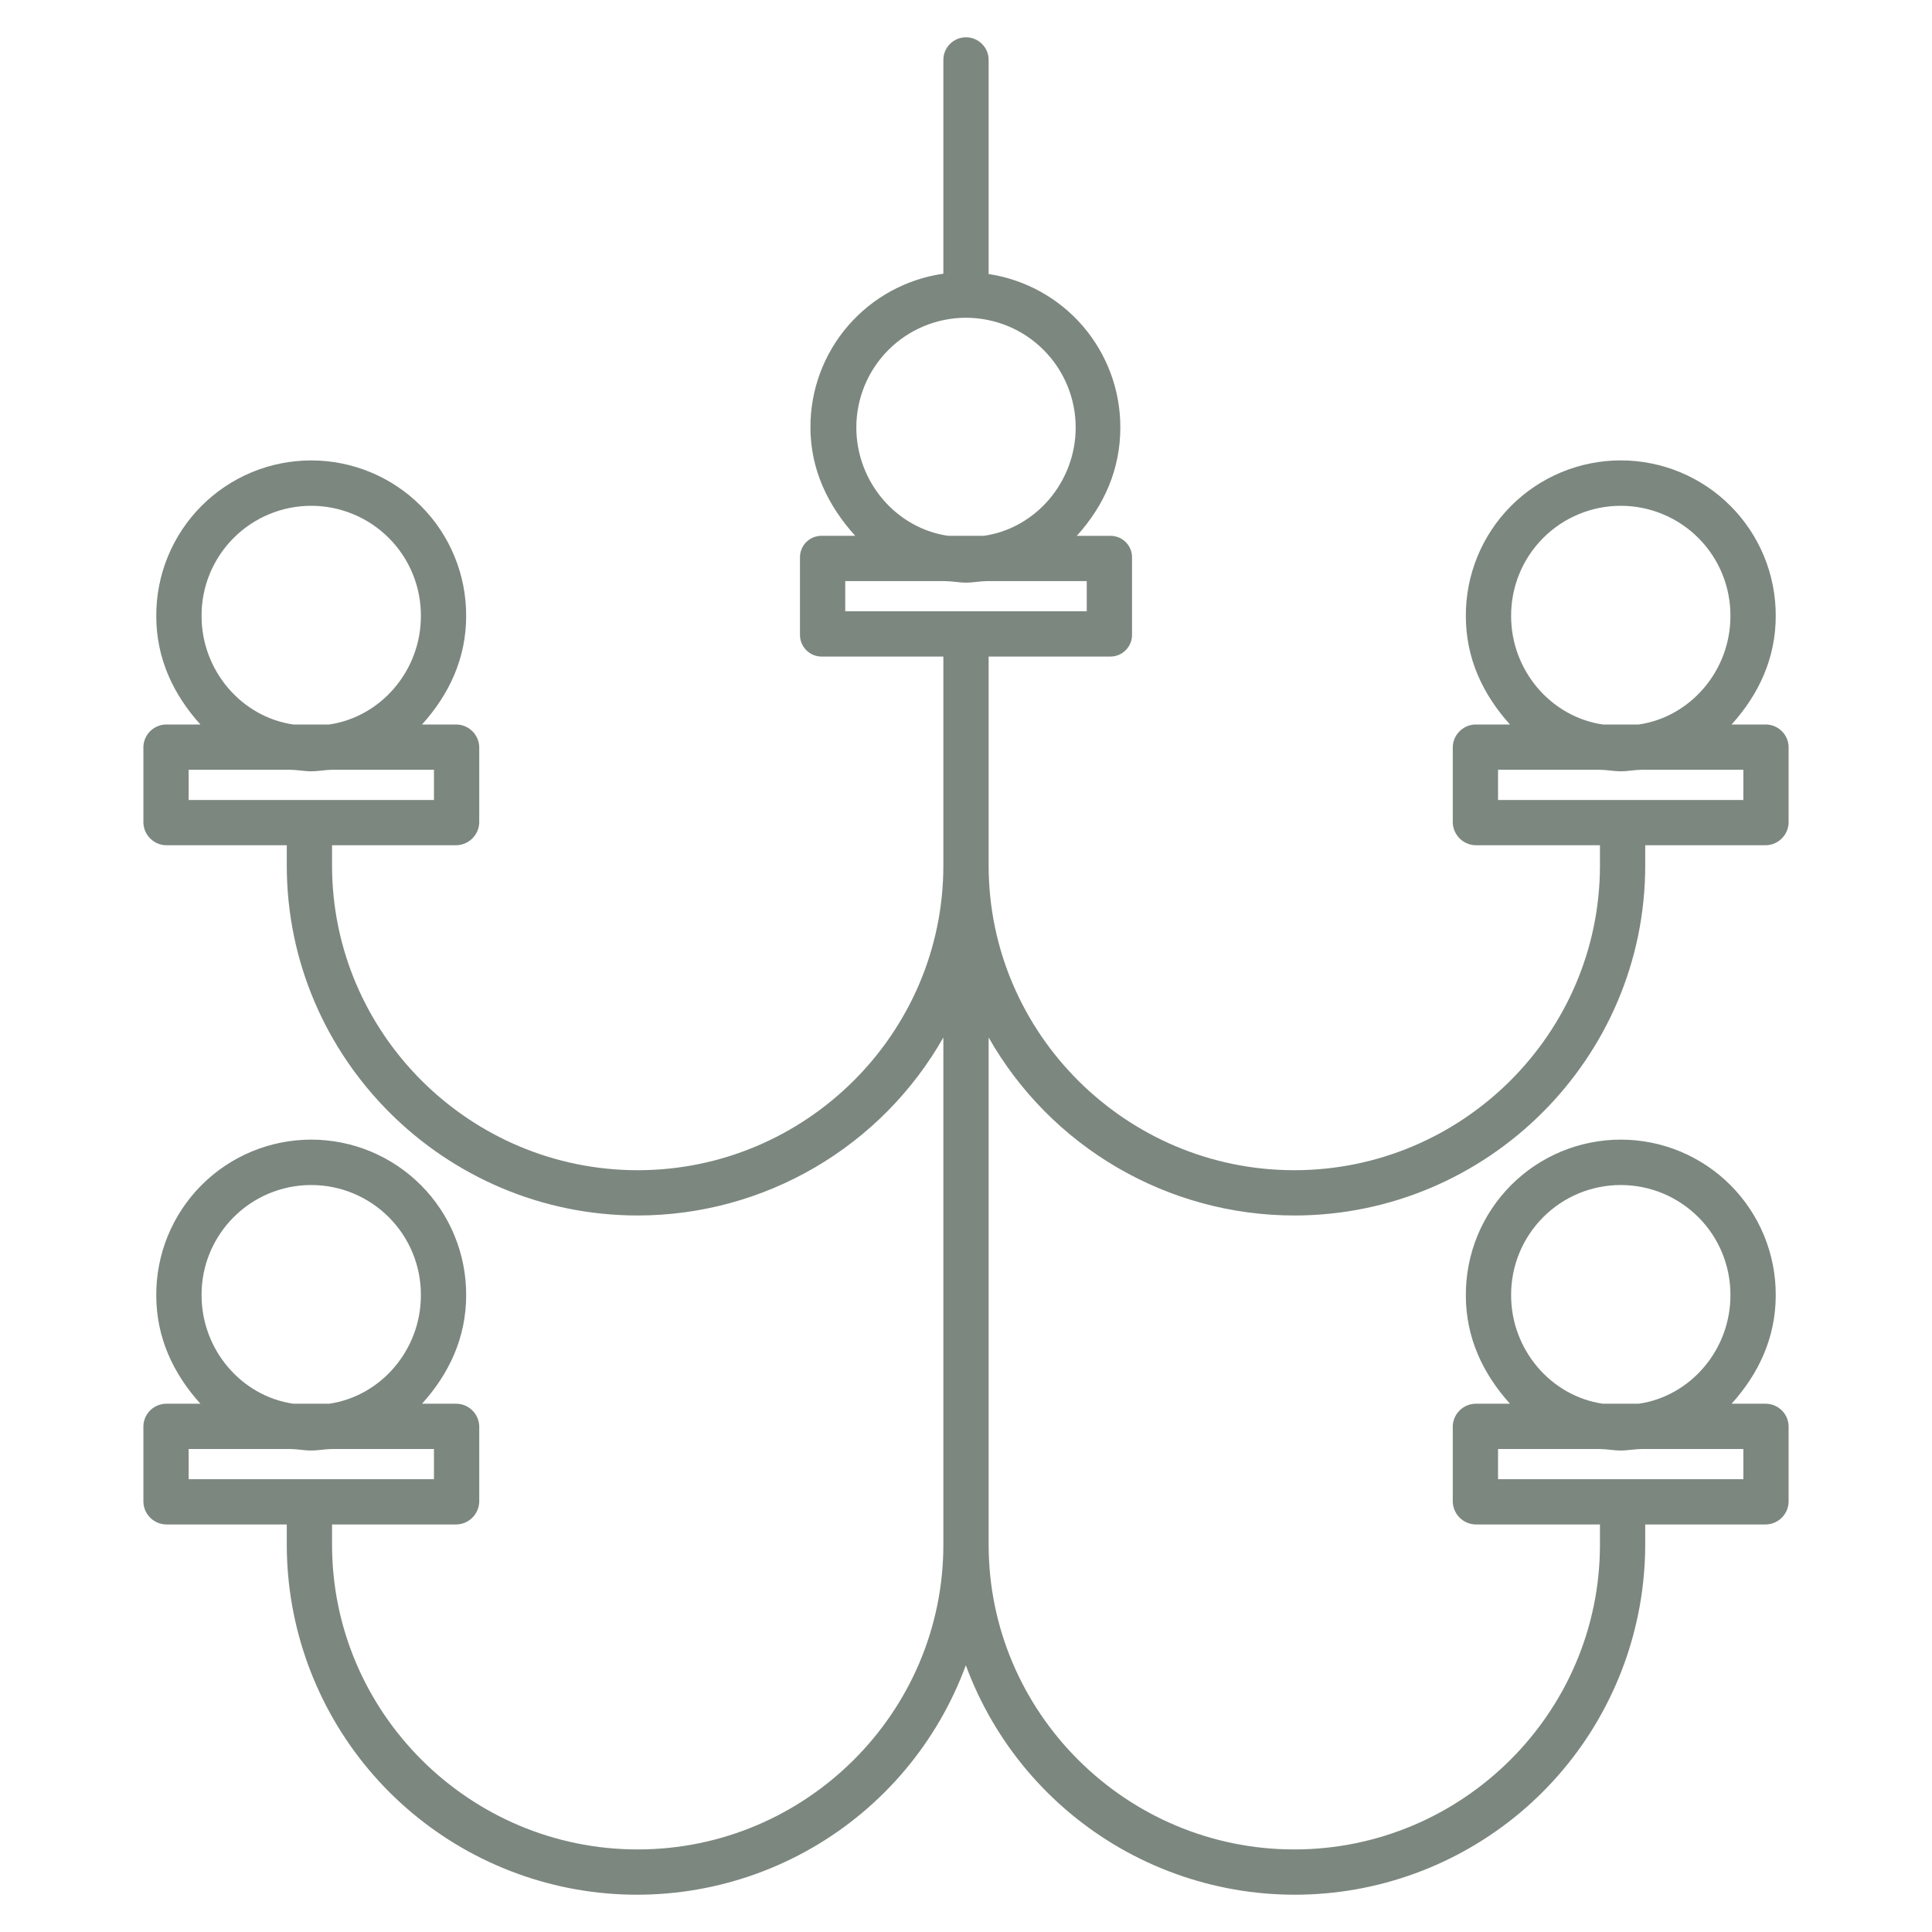
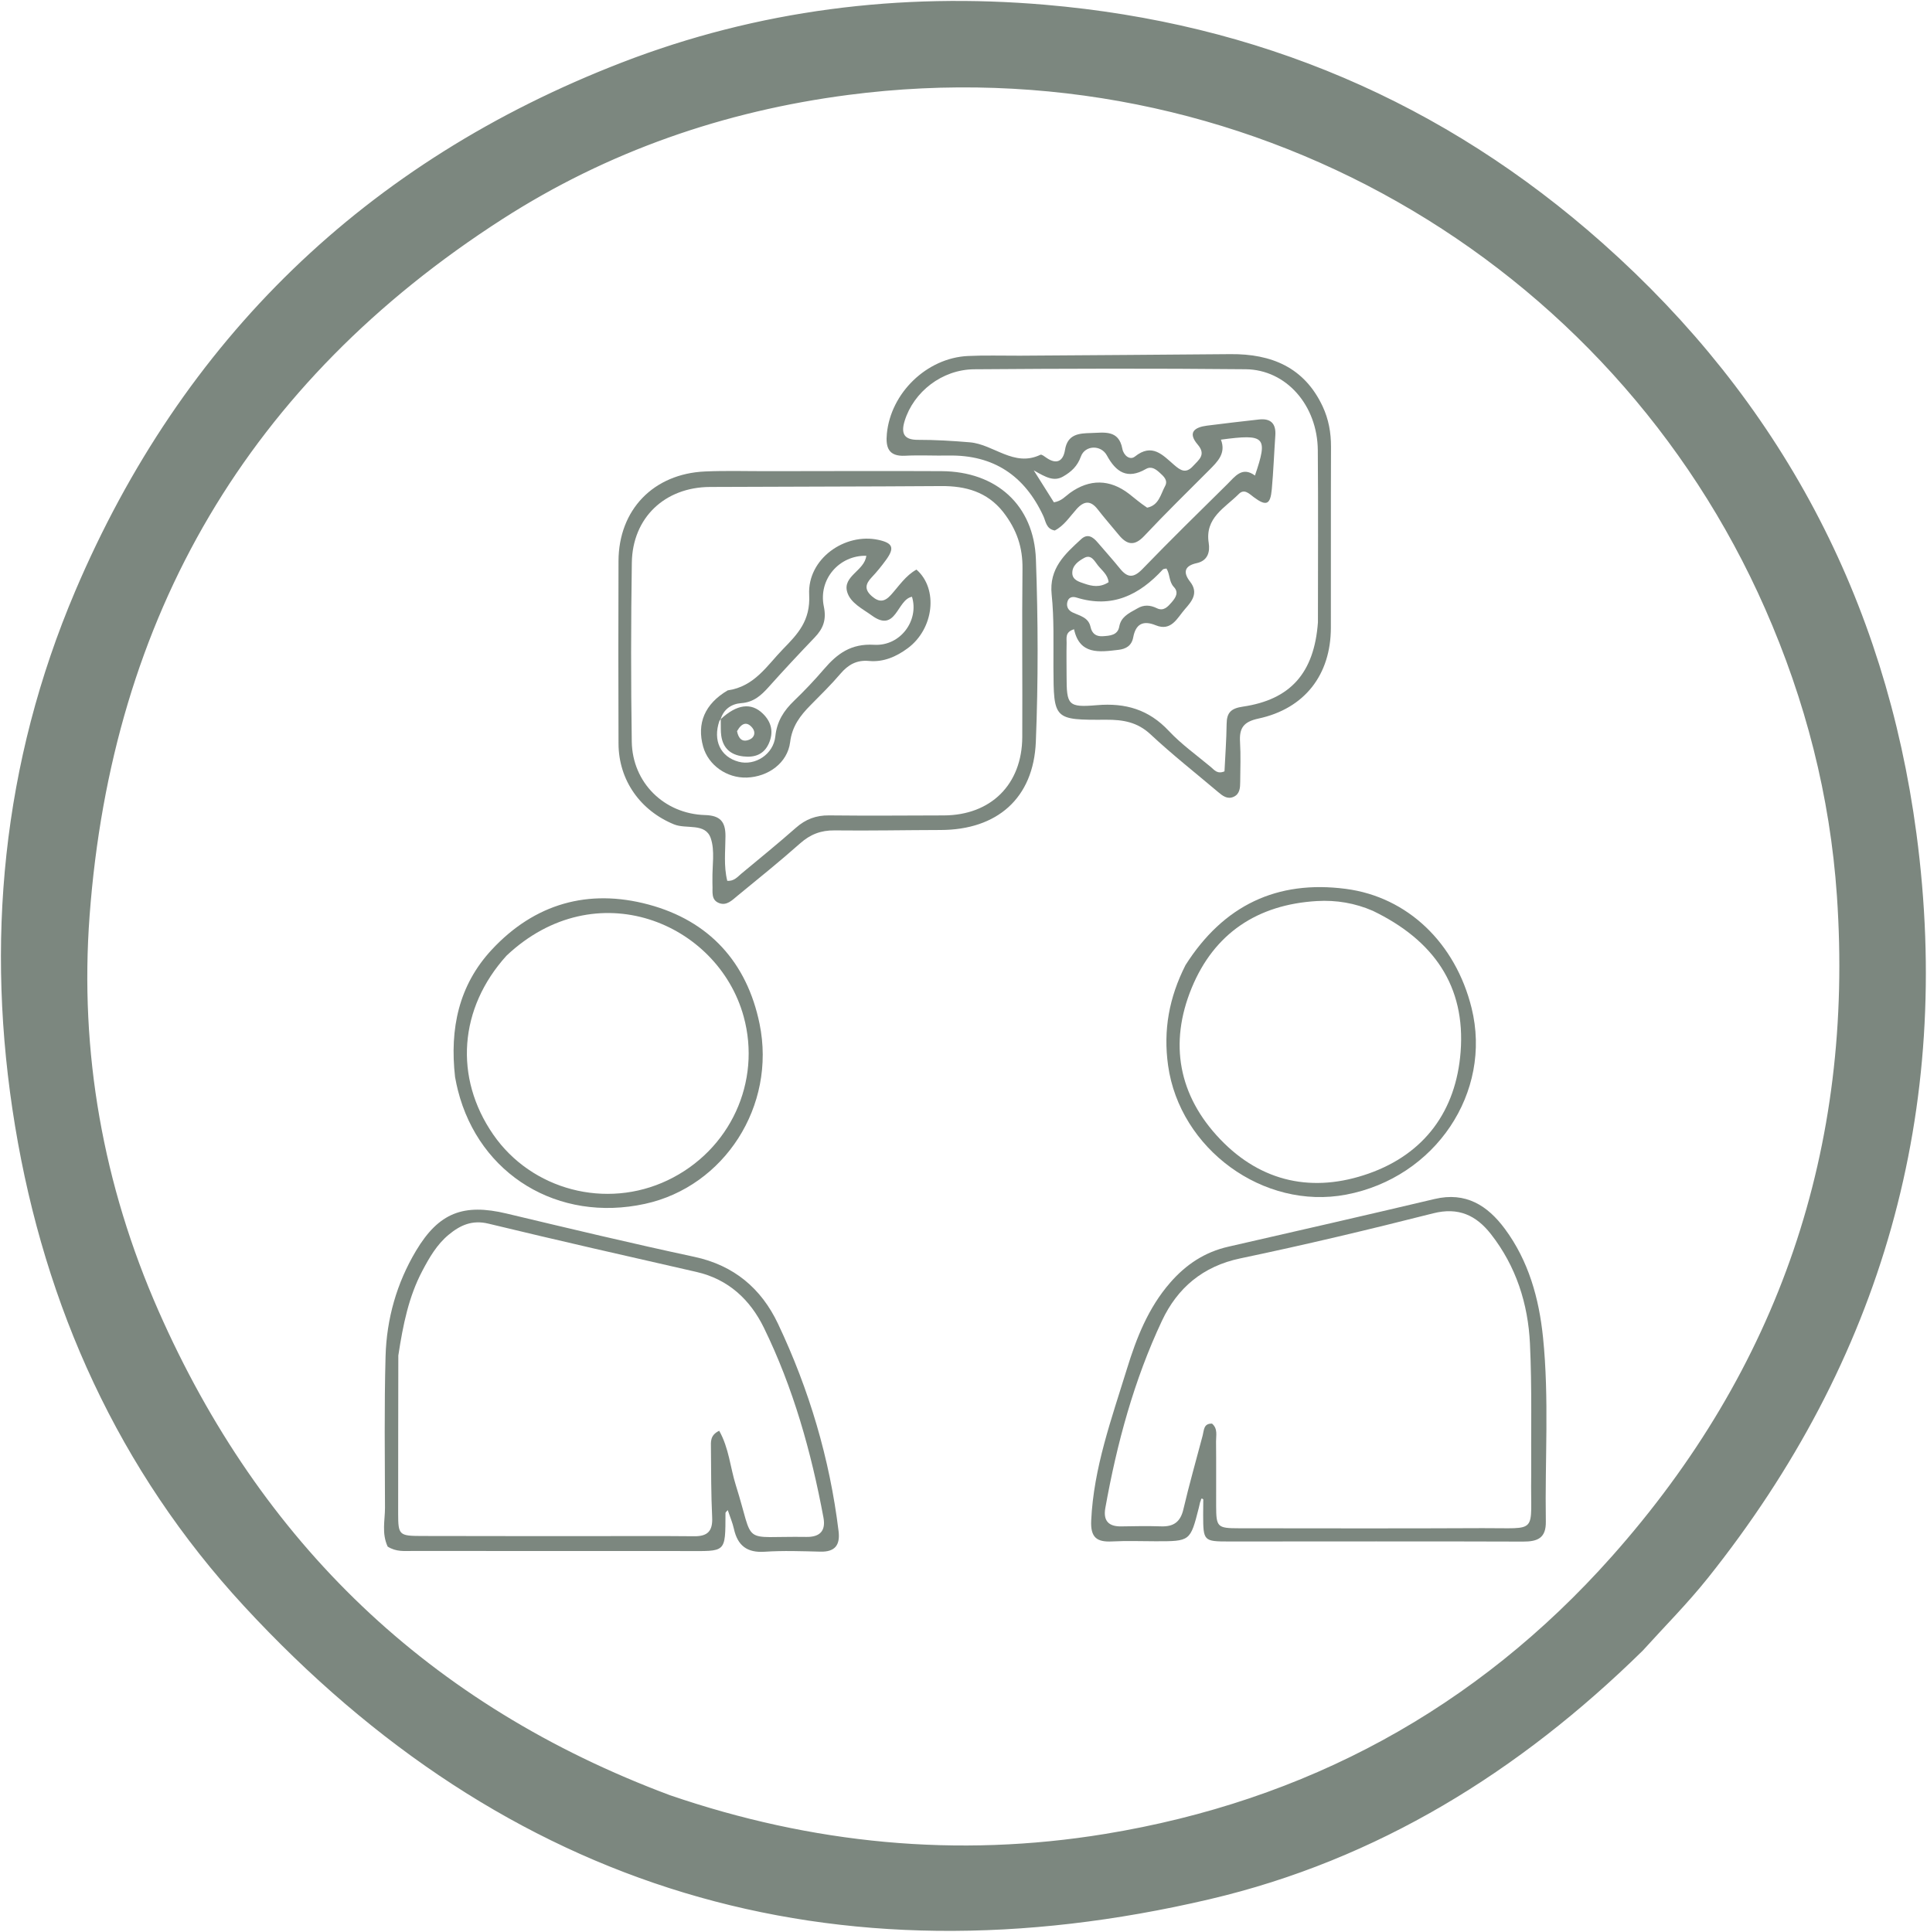
- <svg xmlns="http://www.w3.org/2000/svg" width="60" height="60" viewBox="0 0 60 60" fill="none">
-   <path d="M54.815 22.5H53.776C54.623 21.562 55.147 20.439 55.147 19.133C55.15 18.499 55.027 17.87 54.787 17.284C54.546 16.697 54.192 16.164 53.745 15.715C53.298 15.266 52.766 14.909 52.181 14.666C51.595 14.423 50.968 14.298 50.334 14.298C49.7 14.298 49.072 14.423 48.487 14.667C47.901 14.91 47.37 15.267 46.923 15.716C46.476 16.166 46.122 16.699 45.882 17.286C45.642 17.872 45.52 18.501 45.523 19.135C45.523 20.441 46.047 21.562 46.894 22.5H45.854C45.666 22.495 45.483 22.564 45.346 22.693C45.208 22.821 45.126 22.998 45.117 23.187V25.554C45.125 25.743 45.207 25.922 45.344 26.052C45.482 26.182 45.665 26.253 45.855 26.25H49.688V26.878C49.688 32.097 45.414 36.342 40.195 36.342C34.977 36.342 30.703 32.097 30.703 26.878V20.39H34.48C34.571 20.391 34.66 20.373 34.744 20.338C34.827 20.303 34.903 20.251 34.966 20.186C35.029 20.121 35.078 20.044 35.111 19.96C35.144 19.876 35.159 19.785 35.156 19.695V17.328C35.159 17.238 35.143 17.148 35.111 17.064C35.078 16.98 35.028 16.904 34.965 16.84C34.902 16.776 34.826 16.725 34.743 16.691C34.66 16.657 34.57 16.64 34.48 16.641H33.441C34.288 15.704 34.793 14.58 34.793 13.274C34.795 12.121 34.383 11.007 33.633 10.132C32.882 9.258 31.843 8.683 30.703 8.51V1.861C30.703 1.674 30.629 1.496 30.497 1.364C30.365 1.232 30.186 1.158 30 1.158C29.814 1.158 29.635 1.232 29.503 1.364C29.371 1.496 29.297 1.674 29.297 1.861V8.5C28.149 8.664 27.099 9.237 26.34 10.114C25.581 10.992 25.165 12.113 25.169 13.273C25.169 14.579 25.712 15.703 26.559 16.64H25.52C25.43 16.639 25.34 16.656 25.257 16.69C25.174 16.724 25.098 16.775 25.035 16.839C24.972 16.904 24.922 16.98 24.89 17.064C24.857 17.148 24.841 17.237 24.844 17.327V19.694C24.841 19.785 24.856 19.875 24.889 19.96C24.922 20.044 24.971 20.121 25.034 20.186C25.097 20.251 25.173 20.303 25.256 20.338C25.34 20.373 25.429 20.391 25.52 20.39H29.297V26.878C29.297 32.097 25.023 36.342 19.805 36.342C14.586 36.342 10.312 32.097 10.312 26.878V26.25H14.145C14.335 26.253 14.518 26.182 14.655 26.052C14.793 25.922 14.875 25.744 14.883 25.554V23.187C14.874 22.999 14.792 22.822 14.654 22.693C14.517 22.565 14.334 22.496 14.145 22.5H13.106C13.953 21.563 14.477 20.439 14.477 19.133C14.48 18.499 14.358 17.871 14.117 17.285C13.877 16.698 13.523 16.165 13.075 15.716C12.628 15.266 12.097 14.91 11.511 14.667C10.926 14.424 10.298 14.298 9.664 14.299C9.03 14.299 8.402 14.424 7.817 14.667C7.232 14.911 6.7 15.268 6.253 15.717C5.806 16.166 5.453 16.7 5.212 17.286C4.972 17.873 4.85 18.501 4.853 19.135C4.853 20.441 5.377 21.563 6.224 22.5H5.185C4.997 22.496 4.815 22.565 4.678 22.694C4.542 22.822 4.461 22.999 4.453 23.187V25.554C4.46 25.742 4.54 25.921 4.677 26.051C4.814 26.181 4.996 26.253 5.185 26.25H8.906V26.878C8.906 32.872 13.811 37.748 19.805 37.748C21.734 37.747 23.628 37.234 25.296 36.263C26.963 35.292 28.343 33.898 29.297 32.22V47.972C29.297 53.191 25.023 57.436 19.805 57.436C14.586 57.436 10.312 53.191 10.312 47.972V47.344H14.145C14.335 47.347 14.518 47.276 14.655 47.146C14.793 47.016 14.875 46.837 14.883 46.648V44.281C14.874 44.093 14.792 43.915 14.654 43.787C14.517 43.658 14.334 43.589 14.145 43.594H13.106C13.953 42.657 14.477 41.533 14.477 40.227C14.48 39.593 14.358 38.965 14.117 38.378C13.877 37.792 13.523 37.258 13.075 36.809C12.628 36.36 12.097 36.004 11.511 35.76C10.926 35.517 10.298 35.392 9.664 35.392C9.03 35.392 8.402 35.518 7.817 35.761C7.232 36.005 6.7 36.361 6.253 36.811C5.806 37.26 5.453 37.794 5.212 38.38C4.972 38.967 4.85 39.595 4.853 40.229C4.853 41.535 5.377 42.657 6.224 43.594H5.185C4.997 43.59 4.815 43.659 4.678 43.787C4.542 43.916 4.461 44.093 4.453 44.28V46.648C4.46 46.836 4.54 47.015 4.677 47.145C4.814 47.275 4.996 47.346 5.185 47.344H8.906V47.972C8.908 50.526 9.809 52.998 11.45 54.955C13.091 56.911 15.369 58.228 17.883 58.675C20.398 59.121 22.989 58.668 25.204 57.396C27.418 56.124 29.114 54.113 29.995 51.716C30.877 54.113 32.574 56.124 34.789 57.396C37.005 58.668 39.596 59.121 42.111 58.675C44.627 58.228 46.905 56.912 48.547 54.955C50.189 52.998 51.09 50.526 51.094 47.972V47.344H54.815C55.004 47.346 55.186 47.275 55.323 47.145C55.459 47.015 55.54 46.837 55.547 46.648V44.281C55.539 44.093 55.459 43.916 55.322 43.788C55.185 43.659 55.003 43.59 54.815 43.594H53.776C54.623 42.657 55.147 41.533 55.147 40.227C55.15 39.593 55.027 38.965 54.787 38.378C54.546 37.792 54.192 37.258 53.745 36.809C53.298 36.36 52.766 36.004 52.181 35.76C51.595 35.517 50.968 35.392 50.334 35.392C49.7 35.392 49.072 35.518 48.487 35.761C47.901 36.005 47.37 36.361 46.923 36.811C46.476 37.26 46.122 37.794 45.882 38.38C45.642 38.967 45.52 39.595 45.523 40.229C45.523 41.535 46.047 42.657 46.894 43.594H45.854C45.666 43.589 45.484 43.658 45.346 43.787C45.208 43.915 45.126 44.092 45.117 44.28V46.648C45.125 46.837 45.207 47.016 45.344 47.145C45.482 47.276 45.665 47.347 45.855 47.344H49.688V47.972C49.688 53.191 45.414 57.436 40.195 57.436C34.977 57.436 30.703 53.191 30.703 47.972V32.22C31.657 33.898 33.037 35.292 34.704 36.263C36.372 37.234 38.266 37.747 40.195 37.748C46.189 37.748 51.094 32.872 51.094 26.878V26.25H54.815C55.004 26.253 55.186 26.181 55.323 26.051C55.459 25.921 55.54 25.743 55.547 25.554V23.187C55.54 22.999 55.459 22.822 55.322 22.693C55.185 22.565 55.003 22.495 54.815 22.5ZM6.26 19.133C6.257 18.684 6.343 18.239 6.513 17.823C6.684 17.408 6.934 17.03 7.251 16.712C7.567 16.393 7.944 16.141 8.358 15.969C8.773 15.796 9.217 15.708 9.666 15.708C10.115 15.708 10.56 15.797 10.974 15.97C11.389 16.142 11.765 16.395 12.081 16.713C12.398 17.032 12.648 17.41 12.818 17.825C12.988 18.241 13.074 18.686 13.071 19.135C13.071 20.822 11.836 22.265 10.223 22.5H9.108C7.494 22.265 6.26 20.82 6.26 19.133ZM5.859 23.906H9.005C9.221 23.906 9.441 23.953 9.665 23.953C9.889 23.953 10.109 23.906 10.325 23.906H13.477V24.844H5.859V23.906ZM6.26 40.226C6.257 39.777 6.343 39.332 6.513 38.917C6.684 38.502 6.934 38.124 7.251 37.806C7.567 37.487 7.944 37.235 8.358 37.062C8.773 36.89 9.217 36.801 9.666 36.802C10.115 36.802 10.56 36.891 10.974 37.063C11.389 37.236 11.765 37.489 12.081 37.807C12.398 38.126 12.648 38.503 12.818 38.919C12.988 39.334 13.074 39.779 13.071 40.228C13.071 41.916 11.836 43.359 10.223 43.594H9.108C7.494 43.359 6.26 41.914 6.26 40.226ZM5.859 45H9.005C9.221 45 9.441 45.047 9.665 45.047C9.889 45.047 10.109 45 10.325 45H13.477V45.937H5.859V45ZM46.929 40.226C46.927 39.777 47.013 39.332 47.183 38.917C47.353 38.502 47.604 38.124 47.92 37.806C48.237 37.487 48.613 37.235 49.028 37.062C49.442 36.89 49.887 36.801 50.336 36.802C50.785 36.802 51.229 36.891 51.644 37.063C52.058 37.236 52.434 37.489 52.751 37.807C53.067 38.126 53.318 38.503 53.487 38.919C53.657 39.334 53.743 39.779 53.74 40.228C53.74 41.916 52.506 43.359 50.893 43.594H49.778C48.164 43.359 46.929 41.914 46.929 40.226ZM46.523 45H49.675C49.891 45 50.111 45.047 50.335 45.047C50.559 45.047 50.779 45 50.995 45H54.141V45.937H46.523V45ZM26.594 13.273C26.594 12.826 26.683 12.383 26.854 11.97C27.025 11.557 27.276 11.181 27.593 10.865C27.909 10.549 28.284 10.298 28.698 10.127C29.111 9.956 29.554 9.868 30.001 9.868C30.448 9.869 30.891 9.957 31.304 10.128C31.717 10.299 32.093 10.55 32.409 10.867C32.725 11.183 32.976 11.559 33.147 11.972C33.318 12.385 33.406 12.828 33.406 13.275C33.406 14.963 32.171 16.406 30.558 16.64H29.443C27.829 16.406 26.594 14.961 26.594 13.273ZM26.25 18.047H29.34C29.556 18.047 29.776 18.094 30 18.094C30.224 18.094 30.444 18.047 30.66 18.047H33.75V18.984H26.25V18.047ZM46.929 19.133C46.927 18.684 47.013 18.239 47.183 17.823C47.353 17.408 47.604 17.03 47.92 16.712C48.237 16.393 48.613 16.141 49.028 15.969C49.442 15.796 49.887 15.708 50.336 15.708C50.785 15.708 51.229 15.797 51.644 15.97C52.058 16.142 52.434 16.395 52.751 16.713C53.067 17.032 53.318 17.41 53.487 17.825C53.657 18.241 53.743 18.686 53.74 19.135C53.74 20.822 52.506 22.265 50.893 22.5H49.778C48.164 22.265 46.929 20.82 46.929 19.133ZM54.141 24.844H46.523V23.906H49.675C49.891 23.906 50.111 23.953 50.335 23.953C50.559 23.953 50.779 23.906 50.995 23.906H54.141V24.844Z" fill="#7C877F" />
+ <svg xmlns="http://www.w3.org/2000/svg" width="1030" height="1033" viewBox="0 0 1030 1033" fill="none">
+   <path d="M867.688 872.515C803.725 935.243 730.133 981.007 643.279 1001.37C446.974 1047.4 278.303 997.579 141.088 848.913C76.128 778.532 37.904 693.859 22.364 599.732C6.634 504.458 15.684 410.763 53.571 321.693C109.33 190.609 204.558 98.426 337.576 46.975C408.19 19.662 481.962 10.505 557.566 16.999C667.711 26.459 764.332 67.35 847.071 140.852C939.467 222.934 993.912 325.87 1010.1 447.691C1029.2 591.513 992.341 721.009 901.655 834.657C891.234 847.716 879.363 859.617 867.688 872.515ZM101.205 784.822C101.721 785.596 102.222 786.379 102.755 787.141C217.121 950.538 373.106 1026.07 572.401 1006.99C663.033 998.312 744.67 964.511 816.138 907.712C935.892 812.539 999.545 687.893 1007.47 535.513C1011.2 463.808 998.109 394.33 970.873 327.636C898.161 149.584 723.744 25.217 521.424 22.525C469.72 21.837 418.901 28.946 369.422 44.576C257.927 79.795 169.479 146.035 104.838 243.257C57.249 314.833 30.754 393.89 24.492 479.901C21.319 523.479 23.892 566.494 31.665 609.28C43.046 671.928 66.668 729.843 101.205 784.822Z" fill="#7C877F" stroke="#7C877F" stroke-width="29" />
+   <path d="M418.08 45.927C465.452 36.638 512.377 34.422 559.662 38.455C625.582 44.078 687.981 62.134 745.45 94.753C877.225 169.546 959.261 281.499 985.669 430.92C1012.41 582.217 973.942 717.715 873.748 833.932C798.625 921.068 703.089 974.247 588.595 990.82C456.051 1010.01 334.533 981.607 227.423 900.379C129.082 825.801 68.123 726.732 45.23 605.285C24.521 495.433 39.027 389.733 91.61 291.007C155.846 170.402 255.017 91.408 386.538 53.57C396.674 50.654 407.066 48.531 418.042 45.935L418.062 45.931L418.08 45.927ZM944.5 325.096C862.36 138.242 665.087 22.191 453.309 49.766C386.825 58.422 324.457 80.007 267.946 116.354C132.092 203.732 58.86 329.039 46.904 489.483C41.453 562.64 54.114 633.842 83.785 701.226C138.487 825.452 228.782 912.628 357.814 960.808C433.802 986.846 511.569 994.546 590.847 981.564C698.529 963.932 789.62 914.604 862.137 833.119C951.882 732.274 992.227 613.911 982.948 478.921C979.267 425.357 966.088 374.204 944.5 325.096Z" fill="#7C877F" stroke="#7C877F" stroke-width="2" />
+   <path d="M545.235 190.177C583.358 189.909 620.552 189.688 657.744 189.35C679.625 189.151 697.24 196.365 707.043 217.299C710.236 224.118 711.541 231.348 711.511 238.942C711.385 271.18 711.494 303.42 711.439 335.658C711.396 360.787 697.437 378.909 672.678 384.215C664.717 385.921 662.433 389.304 662.878 396.685C663.306 403.789 663.026 410.939 662.969 418.068C662.944 421.204 662.803 424.551 659.428 426.05C656.083 427.536 653.506 425.478 651.086 423.43C639.021 413.217 626.567 403.421 615.034 392.64C607.985 386.051 600.301 384.78 591.288 384.83C563.2 384.987 563.27 384.778 563.13 356.907C563.064 343.893 563.529 330.79 562.181 317.891C560.718 303.887 569.277 296.239 577.97 288.259C581.336 285.168 584.188 287.021 586.661 289.925C590.681 294.643 594.85 299.238 598.742 304.058C602.785 309.064 606.053 309.07 610.718 304.244C625.577 288.874 640.842 273.896 656.066 258.884C660.185 254.822 663.972 249.197 670.856 254.257C677.94 233.47 676.41 231.897 652.661 235.07C655.522 242.4 650.852 246.867 646.268 251.461C634.667 263.09 622.916 274.582 611.677 286.554C606.39 292.186 602.413 291.301 598.065 286.004C594.329 281.453 590.432 277.028 586.826 272.377C582.982 267.417 579.485 267.76 575.474 272.229C571.816 276.304 568.796 281.125 563.834 283.65C559.212 282.807 559.071 278.797 557.728 275.905C547.701 254.312 531.124 243.15 507.059 243.57C499.312 243.705 491.544 243.276 483.815 243.674C474.89 244.134 473.39 239.146 474.084 231.903C476.171 210.097 495.4 191.417 517.342 190.346C526.311 189.908 535.316 190.21 545.235 190.177ZM704.522 332.765C704.52 302.077 704.714 271.388 704.453 240.702C704.25 216.782 687.641 197.64 665.866 197.425C617.514 196.948 569.151 197.079 520.796 197.443C503.518 197.573 488.424 209.541 483.615 224.991C481.558 231.603 483.118 235.195 490.625 235.173C499.909 235.146 509.145 235.715 518.425 236.494C531.255 237.572 542.025 249.963 556.179 243.153C556.843 242.833 558.382 244.075 559.388 244.77C564.96 248.622 568.376 246.449 569.315 240.552C570.668 232.059 576.901 231.691 583.185 231.533C590.124 231.359 598.053 229.605 599.966 239.941C600.627 243.515 604.009 246.251 606.683 244.108C615.867 236.747 621.529 243.281 627.547 248.492C630.948 251.437 633.83 253.475 637.711 249.248C640.873 245.803 644.904 243.148 640.239 237.691C634.638 231.139 638.691 228.426 645.251 227.576C654.455 226.383 663.68 225.351 672.902 224.302C679.256 223.58 682.191 226.41 681.744 232.851C681.08 242.43 680.728 252.036 679.858 261.595C679.102 269.906 676.906 270.805 670.25 265.847C667.715 263.96 665.164 261.15 662.21 264.13C654.859 271.546 644 276.812 646.138 290.323C646.895 295.106 645.62 299.818 639.739 301.092C633.125 302.525 632.306 306.054 636.178 311.009C640.936 317.098 636.995 321.627 633.38 325.749C629.333 330.363 626.201 337.747 617.827 334.326C610.829 331.467 607.077 333.832 605.77 340.823C604.929 345.32 601.8 346.998 597.912 347.455C587.671 348.661 577.133 350.237 574.144 336.45C569.253 337.935 570.231 341.156 570.174 343.738C570.042 349.625 570.152 355.517 570.16 361.406C570.18 376.961 570.829 378.365 586.35 377.042C601.672 375.736 614.093 379.381 624.784 390.783C631.524 397.972 639.72 403.804 647.332 410.162C649.119 411.654 650.689 414.05 654.57 412.424C654.966 404.201 655.613 395.61 655.715 387.012C655.786 380.941 658.135 378.738 664.384 377.821C689.77 374.092 702.529 359.907 704.522 332.765ZM613.224 271.438C619.538 270.19 620.415 264.302 622.825 259.869C624.484 256.816 622.065 254.674 619.967 252.773C617.833 250.839 615.482 249.077 612.508 250.789C602.677 256.448 596.599 252.53 591.696 243.503C588.536 237.688 580 238.014 577.808 244.092C575.947 249.254 572.732 252.236 568.293 254.785C563.415 257.585 559.163 255.27 552.602 251.477C557.332 258.985 560.391 263.842 563.379 268.584C567.53 267.91 569.503 265.33 571.943 263.573C582.434 256.019 593.246 256.117 603.551 264.049C606.483 266.305 609.234 268.796 613.224 271.438ZM607.926 325.351C611.414 323.237 614.829 323.451 618.463 325.221C622.011 326.95 624.255 324.413 626.309 322.058C628.432 319.624 630.284 316.776 627.527 313.879C624.814 311.029 625.495 306.971 623.538 303.969C622.716 304.18 621.942 304.137 621.608 304.5C609.026 318.189 594.396 325.424 575.424 319.488C573.131 318.771 571.031 319.392 570.501 322.179C570.034 324.635 571.254 326.442 573.359 327.446C577.194 329.275 581.85 330.064 582.952 335.171C583.739 338.815 585.948 340.406 589.547 340.17C593.309 339.924 597.469 339.674 598.307 335.063C599.225 330.011 602.913 328.088 607.926 325.351ZM592.616 311.288C592.249 307.287 589.053 305.027 586.844 302.222C585.074 299.973 583.315 296.297 579.646 298.272C576.525 299.953 573.094 302.377 573.215 306.505C573.322 310.172 576.917 311.103 579.723 312.067C583.767 313.457 587.965 314.294 592.616 311.288Z" fill="#7C877F" />
+   <path d="M207.225 826.922C203.942 819.723 205.819 812.863 205.803 806.117C205.741 779.166 205.371 752.202 206.106 725.27C206.652 705.212 212.044 686.087 222.403 668.744C234.583 648.353 247.817 643.368 270.795 648.854C304.199 656.829 337.613 664.806 371.189 672.007C392.378 676.551 406.963 688.931 415.88 707.759C432.548 742.946 443.552 779.934 448.273 818.688C449.175 826.095 446.392 829.826 438.564 829.637C428.653 829.398 418.696 829.007 408.827 829.68C399.333 830.328 394.318 826.396 392.325 817.446C391.596 814.168 390.24 811.03 389.038 807.431C388.421 808.18 387.821 808.569 387.82 808.96C387.748 830.779 388.23 829.301 366.455 829.307C317.802 829.321 269.149 829.303 220.496 829.268C216.19 829.264 211.774 829.821 207.225 826.922ZM212.928 724.772C212.894 752.968 212.827 781.164 212.841 809.361C212.846 820.681 213.402 821.227 225.177 821.257C254.613 821.33 284.05 821.322 313.486 821.335C332.697 821.344 351.909 821.204 371.117 821.4C378.32 821.474 381.044 818.566 380.697 811.32C380.107 798.96 380.15 786.568 380.04 774.188C380.011 770.975 379.506 767.371 384.462 765.005C389.691 774.294 390.352 784.604 393.346 794.108C403.76 827.166 395.218 821.208 431.066 821.761C438.41 821.875 441.495 818.42 440.191 811.413C433.655 776.292 424.053 742.035 408.329 709.879C401.036 694.965 389.407 683.978 372.313 680.081C335.209 671.623 298.091 663.216 261.107 654.26C252.358 652.141 245.982 655.107 239.839 660.19C233.508 665.428 229.486 672.439 225.713 679.6C218.53 693.235 215.479 708.067 212.928 724.772Z" fill="#7C877F" />
+   <path d="M411.288 251.926C442.585 251.911 472.952 251.757 503.318 251.918C532.519 252.073 552.704 269.999 553.762 299.051C554.945 331.527 555.025 364.119 553.727 396.586C552.518 426.83 533.023 443.72 502.821 443.782C483.92 443.82 465.017 444.218 446.12 443.995C438.826 443.909 433.144 446.119 427.691 450.961C416.809 460.625 405.442 469.746 394.193 478.989C391.379 481.301 388.45 484.455 384.357 482.842C379.927 481.097 381.072 476.722 380.863 473.121C380.81 472.194 380.863 471.262 380.844 470.333C380.693 462.91 382.24 454.906 379.953 448.211C377.065 439.752 366.927 443.49 360.3 440.775C342.421 433.45 330.705 417.286 330.639 397.575C330.529 365.039 330.506 332.503 330.632 299.967C330.739 272.554 349.274 253.308 376.896 252.085C388.03 251.592 399.203 251.953 411.288 251.926ZM536.137 273.602C527.648 262.989 516.222 259.801 503.143 259.894C461.933 260.187 420.721 260.163 379.511 260.369C355.381 260.489 338.116 276.817 337.756 300.826C337.278 332.735 337.237 364.661 337.725 396.569C338.06 418.434 355.005 435.157 376.892 435.794C384.991 436.03 387.834 439.314 387.811 447.054C387.788 454.943 386.783 462.96 388.775 470.976C392.465 471.198 394.256 468.827 396.301 467.129C406.075 459.015 415.938 450.998 425.463 442.6C430.646 438.03 436.213 435.9 443.157 435.976C463.605 436.198 484.058 436.051 504.508 435.985C529.698 435.903 546.343 419.432 546.47 394.127C546.62 364.071 546.252 334.012 546.588 303.959C546.712 292.871 543.689 283.257 536.137 273.602Z" fill="#7C877F" />
+   <path d="M641.576 803.047C641.232 804.42 641.065 805.336 640.835 806.235C636.28 824.106 636.278 824.102 617.748 824.081C610 824.073 602.235 823.763 594.509 824.174C586.301 824.609 582.898 822.057 583.315 813.039C584.623 784.752 594.236 758.533 602.403 731.957C607.51 715.336 613.832 699.248 625.56 685.785C634.003 676.094 643.99 669.467 656.569 666.591C693.367 658.176 730.171 649.776 766.903 641.075C783.576 637.125 795.208 644.572 804.443 657.036C817.154 674.193 822.711 694.214 824.844 715.053C828.198 747.801 825.819 780.698 826.35 813.525C826.493 822.394 821.99 824.284 814.114 824.255C761.738 824.061 709.361 824.204 656.984 824.198C643.389 824.196 643.204 823.946 643.166 809.924C643.159 807.445 643.206 804.965 643.221 802.486C643.223 802.178 643.304 801.707 643.143 801.586C641.748 800.545 642.207 802.248 641.576 803.047ZM818.525 789.11C818.378 765.558 818.975 741.971 817.865 718.465C816.857 697.097 810.442 677.035 797.012 659.876C789.175 649.863 779.711 645.295 766.144 648.736C731.958 657.408 697.624 665.594 663.106 672.814C642.999 677.02 629.387 688.653 621.143 706.18C606.18 737.988 597.054 771.764 590.867 806.327C589.666 813.04 592.54 816.271 599.434 816.128C606.559 815.981 613.694 815.895 620.814 816.114C627.403 816.317 631.025 813.71 632.589 807.029C635.691 793.777 639.436 780.675 642.909 767.509C643.652 764.693 643.351 761.046 647.905 761.177C651.094 763.89 650.022 767.52 650.058 770.754C650.185 782.219 650.068 793.687 650.108 805.153C650.148 816.523 650.708 817.129 662.357 817.137C705.737 817.167 749.118 817.289 792.498 817.069C823.106 816.913 818.01 820.804 818.525 789.11Z" fill="#7C877F" />
+   <path d="M243.264 575.887C240.321 549.888 245.286 526.71 262.871 507.793C285.767 483.162 314.492 474.999 346.672 483.636C379.133 492.349 399.296 514.543 406.038 547.423C415.051 591.381 387.141 634.447 344.777 643.678C298.408 653.783 256.257 628.214 244.79 583.017C244.258 580.92 243.803 578.803 243.264 575.887ZM270.774 510.968C245.35 539.065 242.59 576.109 263.65 606.595C284.187 636.322 324.017 646.767 356.933 631.054C390.399 615.079 407.164 578.357 397.507 543.409C383.649 493.257 318.497 466 270.774 510.968Z" fill="#7C877F" />
+   <path d="M633.732 516.016C654.044 484.04 682.635 470.469 719.391 475.254C752.498 479.565 778.076 504.276 786.654 538.944C797.841 584.153 767.251 629.681 719.603 638.737C675.386 647.142 630.635 614.33 624.411 569.638C621.785 550.775 624.948 533.37 633.732 516.016ZM733.884 487.003C724.331 482.857 714.329 481.161 703.965 481.772C672.185 483.647 649.013 499.051 637.003 528.305C624.863 557.874 629.96 585.797 652.271 609.133C674.431 632.312 702.11 637.895 731.664 627.467C761.568 616.916 778.373 593.925 780.793 562.431C783.496 527.241 766.454 502.731 733.884 487.003Z" fill="#7C877F" />
+   <path d="M388.991 369.133C403.393 367.08 410.063 355.783 418.55 347.078C426.356 339.071 433.291 331.959 432.559 317.992C431.553 298.77 451.652 284.759 469.568 288.657C477.279 290.334 478.331 292.924 473.655 299.358C471.292 302.608 468.753 305.769 465.986 308.677C462.595 312.239 461.986 315.247 466.097 318.812C470.009 322.204 472.92 321.816 476.313 318.041C480.585 313.287 484.155 307.716 489.915 304.551C501.688 314.836 499.241 336.232 485.258 346.585C479.165 351.096 472.315 354.129 464.529 353.403C457.98 352.792 453.407 355.384 449.266 360.243C444.253 366.126 438.698 371.555 433.263 377.068C427.778 382.632 423.442 388.255 422.383 396.78C421 407.909 410.684 415.37 399.185 415.752C388.53 416.106 378.688 409.146 375.9 399.285C372.376 386.818 376.717 376.371 388.991 369.133ZM384.546 385.494C381 395.971 385.144 404.705 394.889 407.292C403.547 409.59 413.444 403.424 414.47 393.696C415.323 385.605 419.006 379.959 424.53 374.643C430.105 369.281 435.446 363.635 440.482 357.764C447.578 349.493 454.902 344.035 467.237 344.755C481.522 345.589 491.382 331.518 487.51 319.081C479.461 320.56 479.127 338.6 466.106 329.141C461.145 325.537 454.601 322.425 452.872 316.515C450.371 307.965 462.2 305.142 463.093 297.159C448.636 296.83 437.372 309.725 440.389 324.236C441.873 331.376 440.086 336.038 435.516 340.818C427.169 349.547 418.905 358.364 410.863 367.373C406.826 371.894 402.785 375.488 396.205 375.956C391.079 376.32 386.85 379.155 385.234 384.52C385.234 384.52 385.288 384.447 384.546 385.494Z" fill="#7C877F" />
+   <path d="M385.215 384.562C393.907 376.52 401.535 375.468 407.788 381.557C412.504 386.15 413.645 391.628 410.954 397.588C408.311 403.444 403.377 405.16 397.231 404.422C390.539 403.617 386.53 400.06 385.557 393.387C385.205 390.972 385.374 388.48 385.298 385.236C385.291 384.449 385.238 384.523 385.215 384.562ZM393.993 390.944C394.753 394.791 396.702 397.232 400.837 395.356C403.429 394.181 403.971 391.422 402.244 389.243C399.599 385.908 396.691 386.103 393.993 390.944Z" fill="#7C877F" />
</svg>
